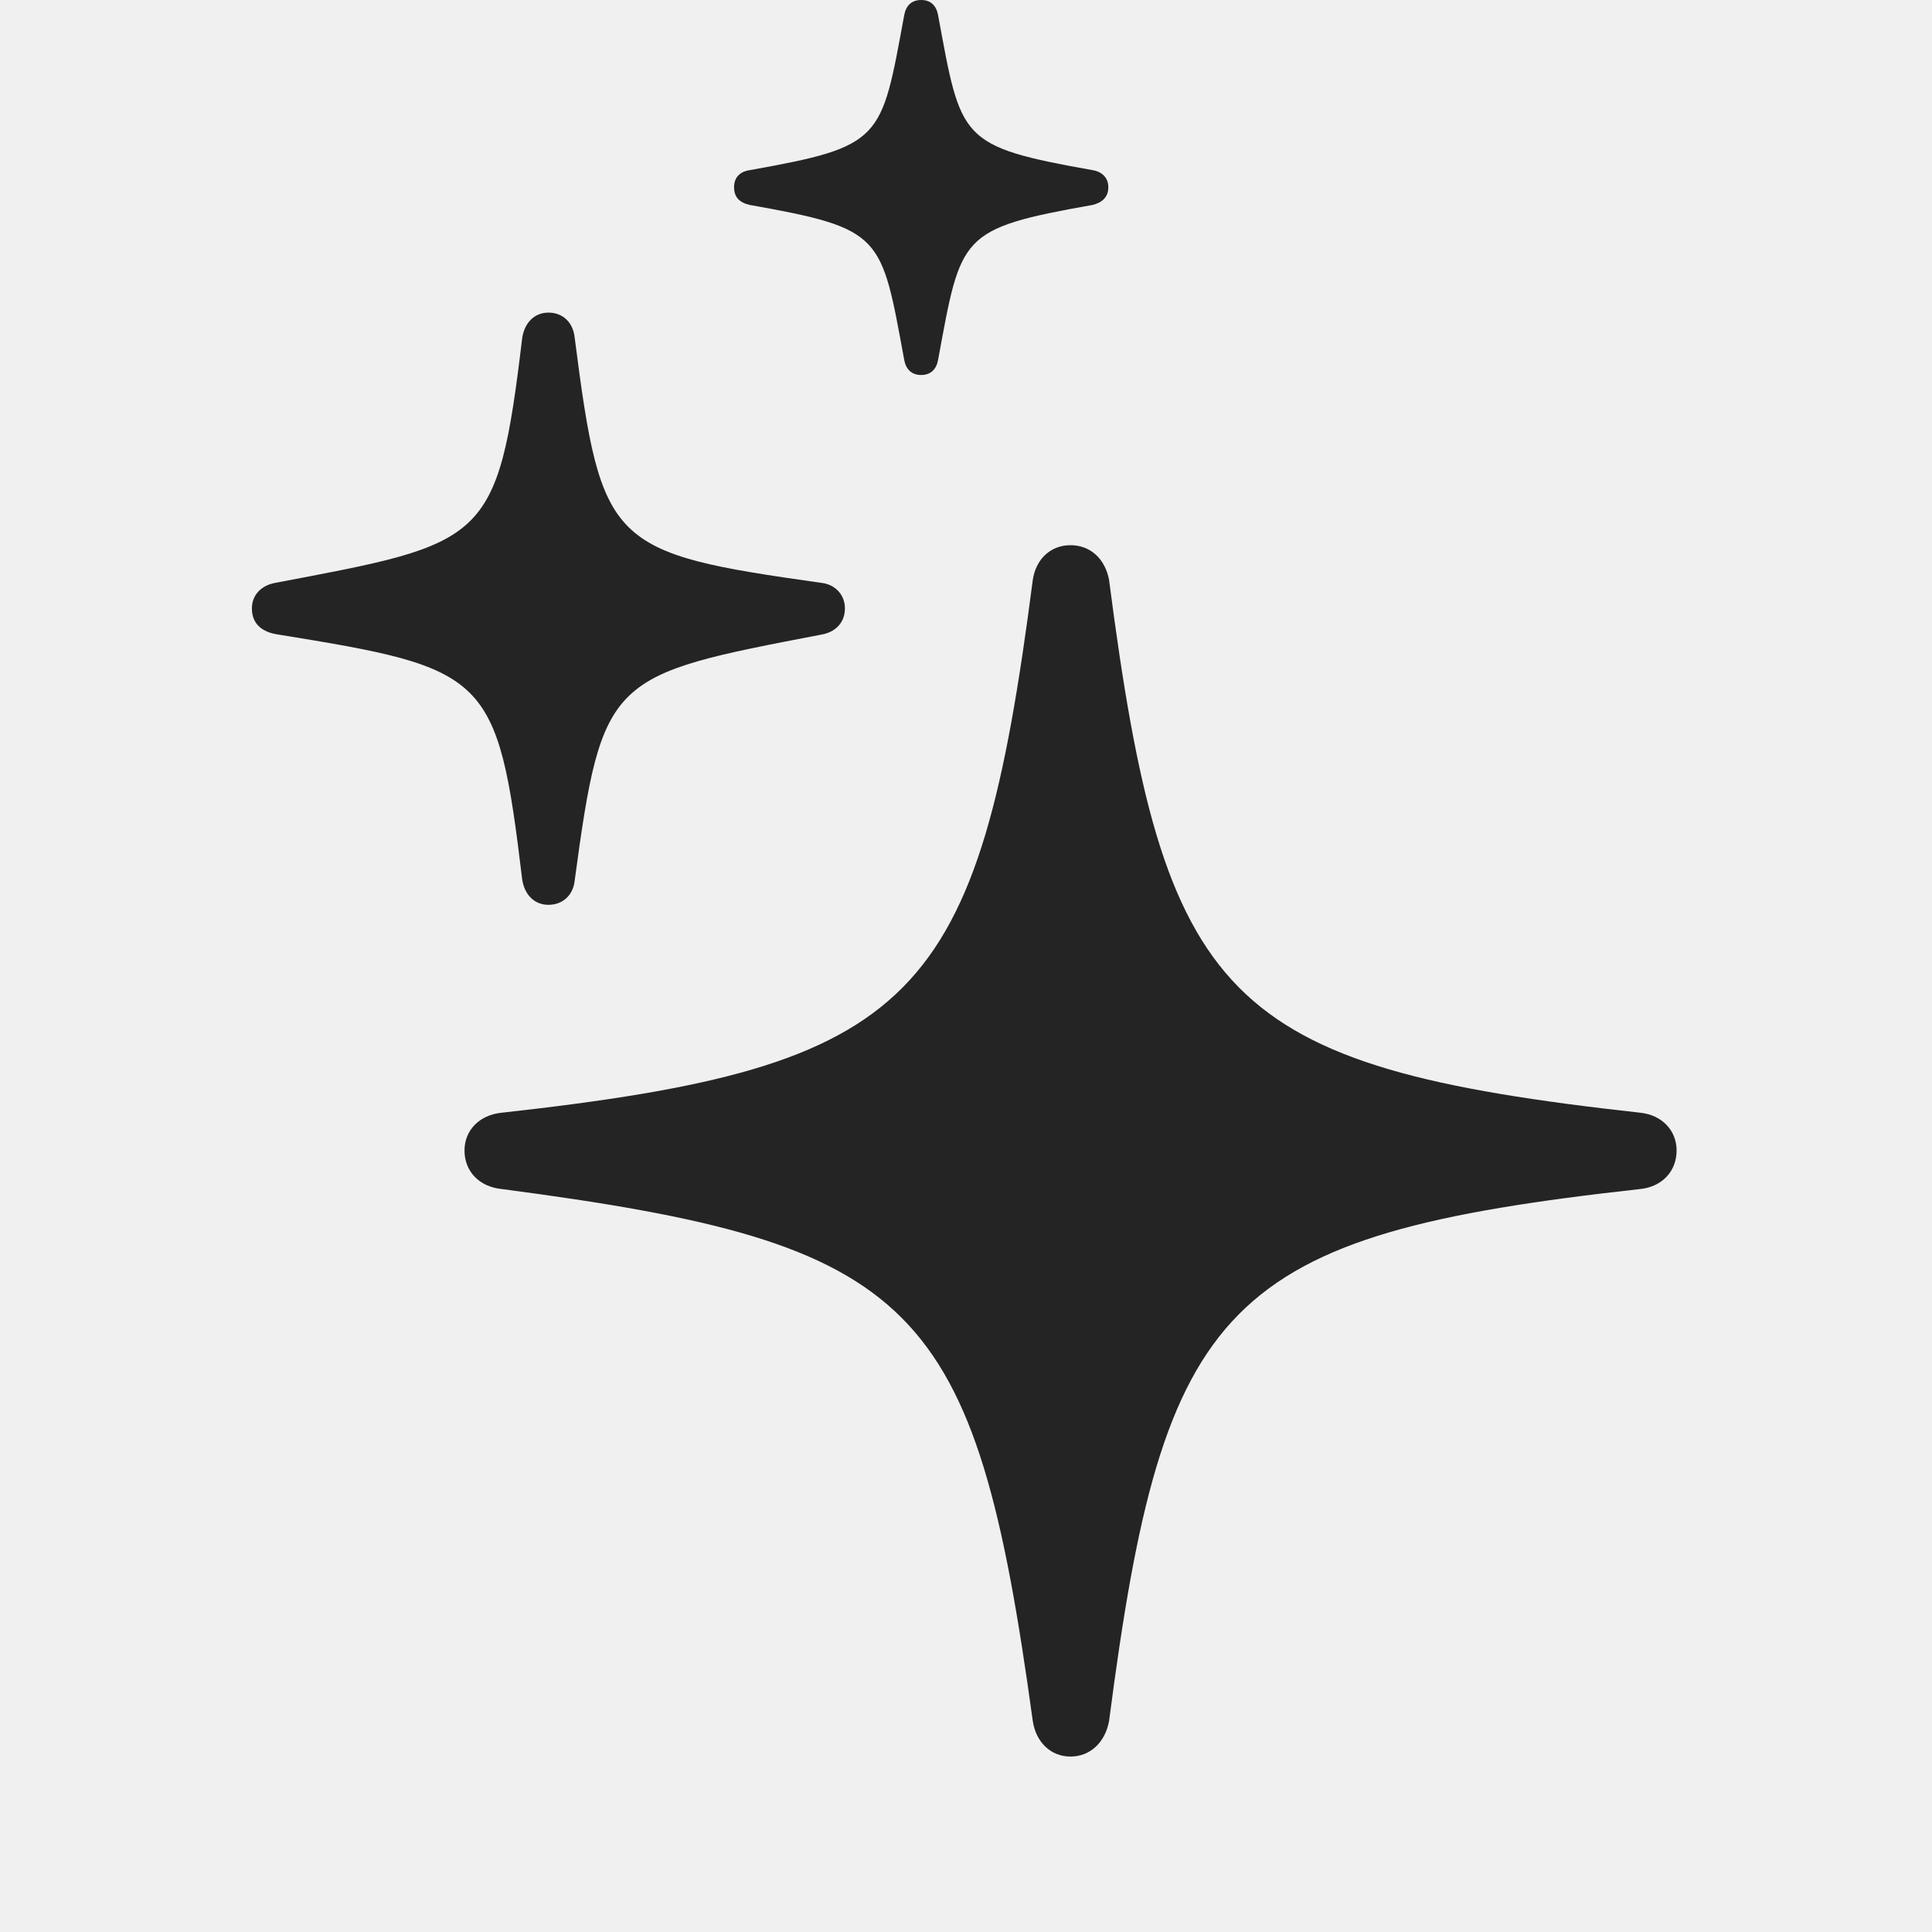
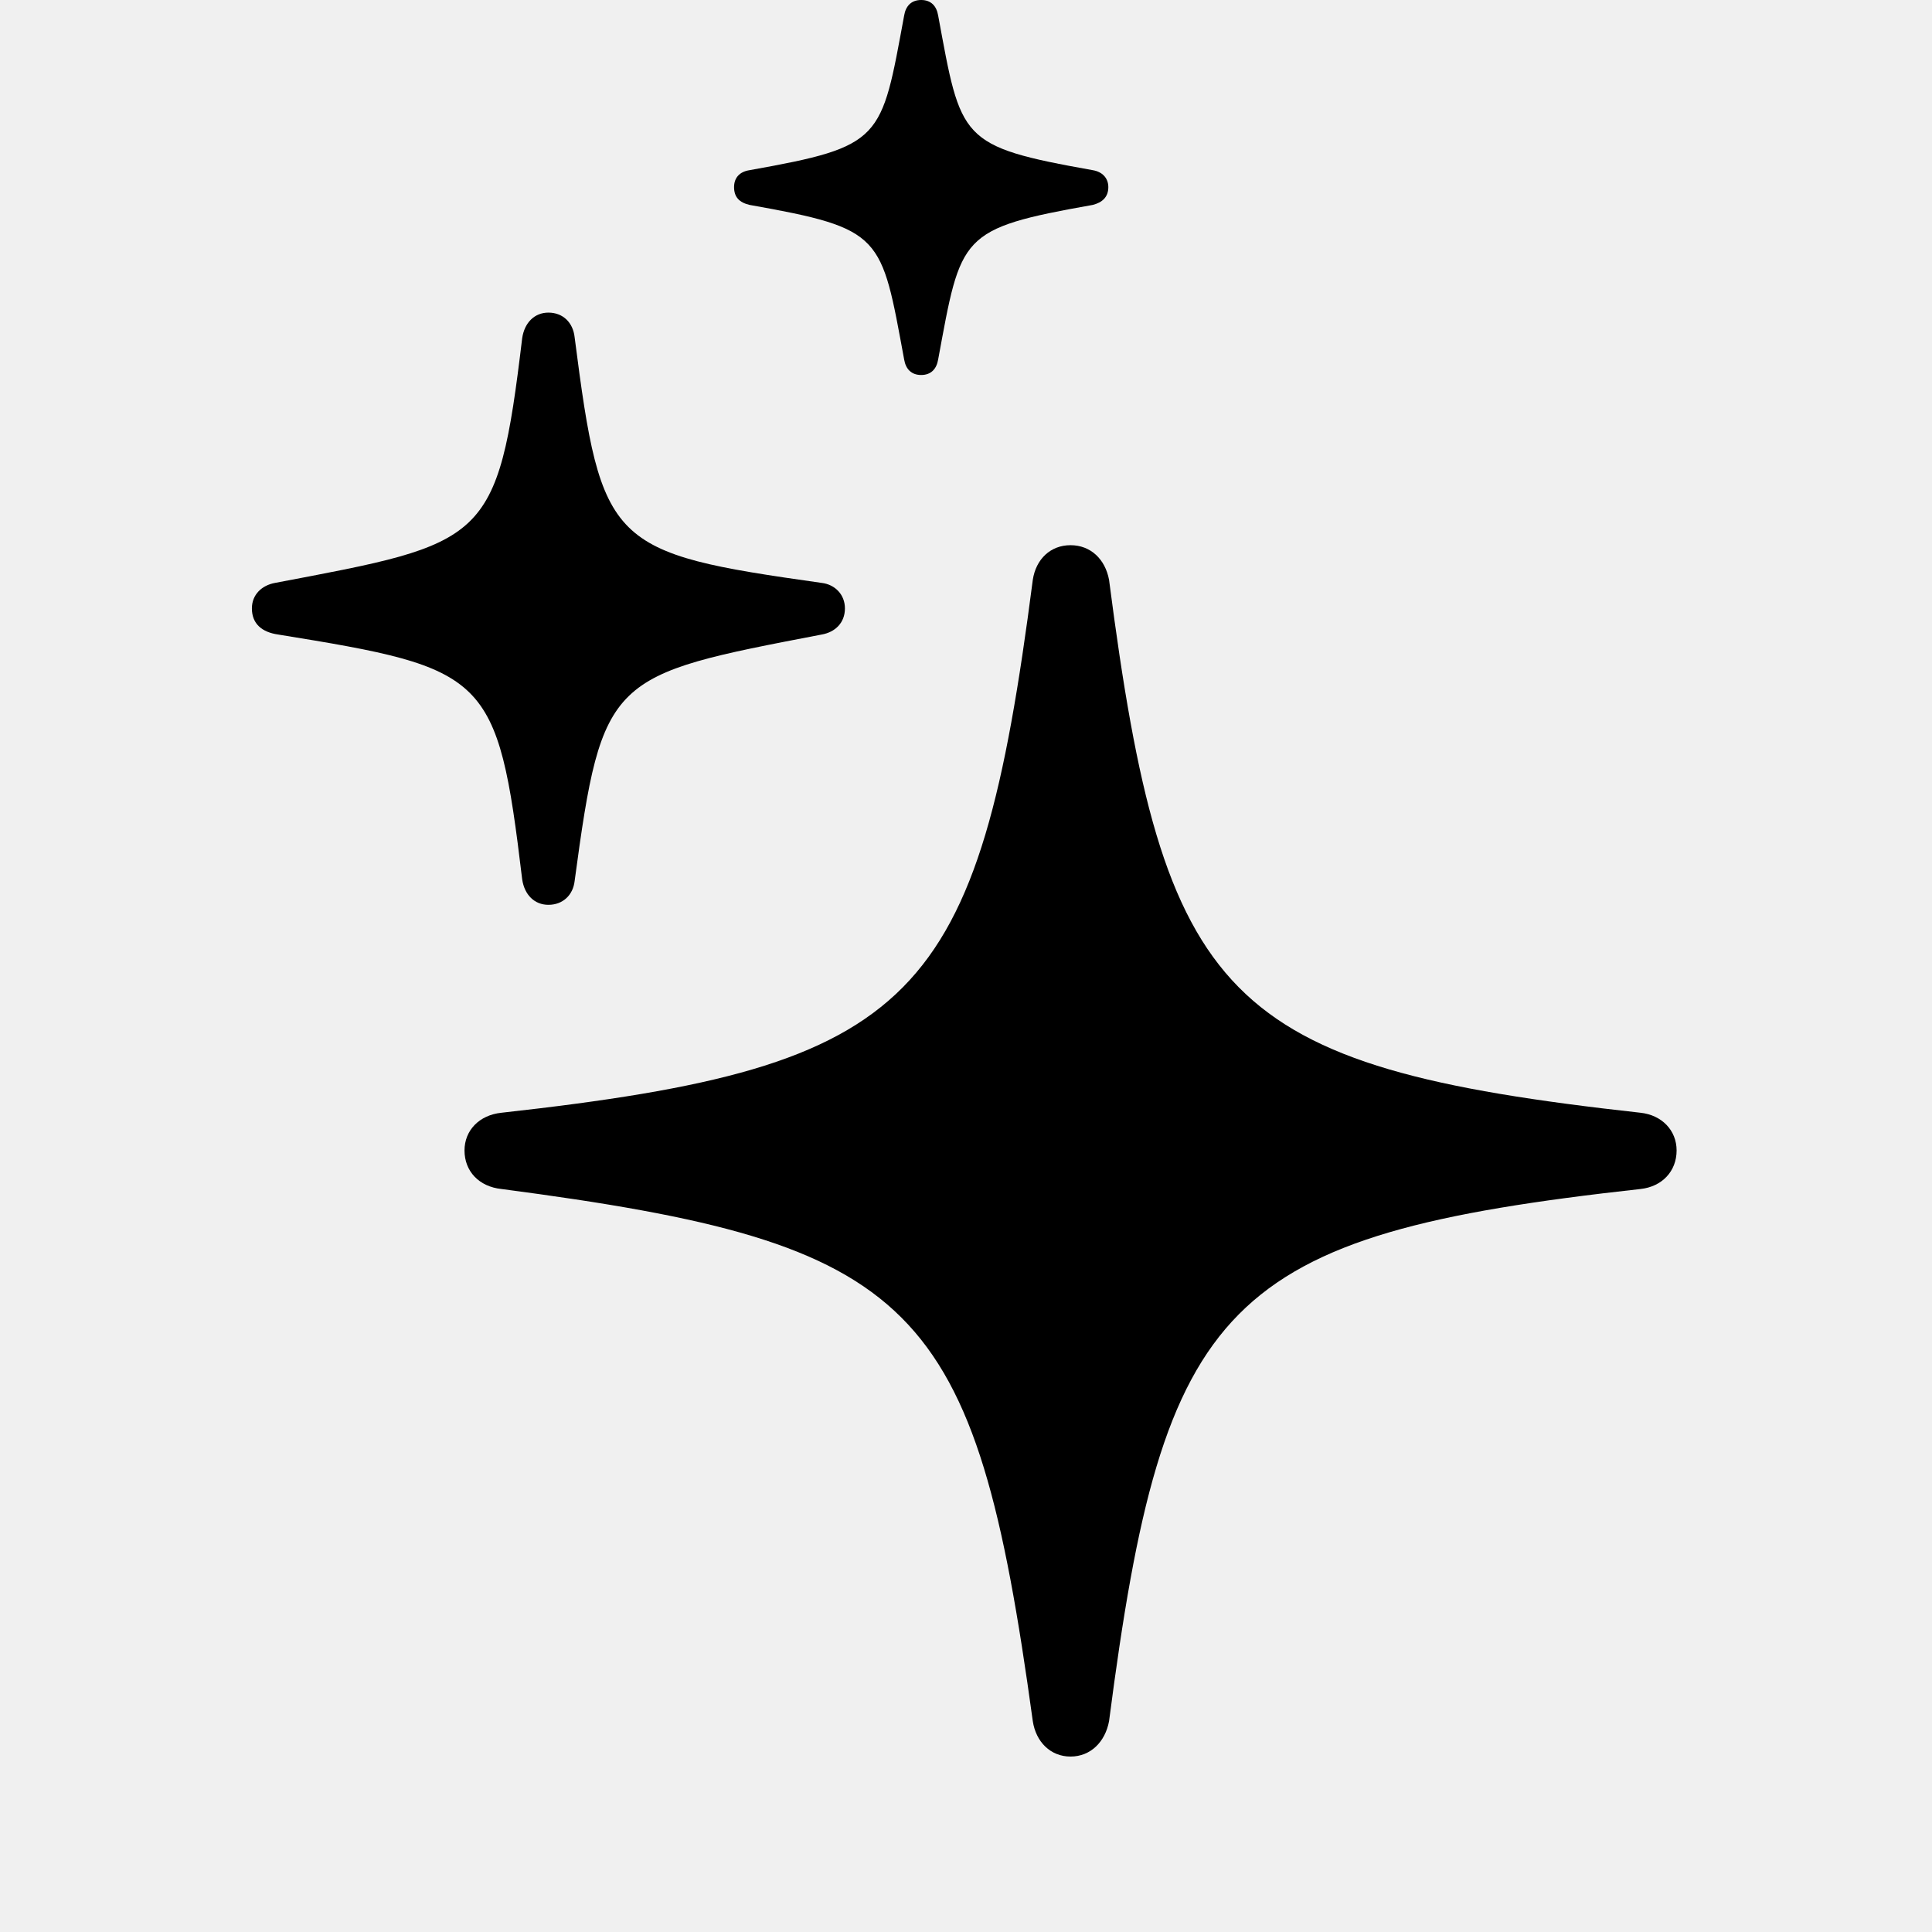
<svg xmlns="http://www.w3.org/2000/svg" width="21" height="21" viewBox="0 0 21 21" fill="none">
  <g clip-path="url(#clip0_669_5542)">
-     <path d="M10.013 4.076C10.121 4.076 10.18 4.009 10.197 3.909C10.448 2.553 10.423 2.486 11.879 2.227C11.98 2.201 12.047 2.143 12.047 2.034C12.047 1.934 11.98 1.867 11.879 1.85C10.423 1.59 10.448 1.523 10.197 0.167C10.18 0.067 10.121 0 10.013 0C9.904 0 9.845 0.067 9.828 0.167C9.577 1.523 9.602 1.59 8.146 1.85C8.037 1.867 7.979 1.934 7.979 2.034C7.979 2.143 8.037 2.201 8.146 2.227C9.602 2.486 9.577 2.553 9.828 3.909C9.845 4.009 9.904 4.076 10.013 4.076Z" fill="#242424" />
-     <path d="M5.961 9.835C6.12 9.835 6.229 9.727 6.246 9.576C6.547 7.341 6.622 7.341 8.932 6.897C9.075 6.872 9.184 6.772 9.184 6.613C9.184 6.462 9.075 6.353 8.932 6.336C6.622 6.01 6.538 5.935 6.246 3.666C6.229 3.507 6.12 3.398 5.961 3.398C5.81 3.398 5.701 3.507 5.676 3.675C5.408 5.91 5.283 5.901 2.989 6.336C2.847 6.362 2.738 6.462 2.738 6.613C2.738 6.78 2.847 6.872 3.023 6.897C5.3 7.266 5.408 7.324 5.676 9.559C5.701 9.727 5.81 9.835 5.961 9.835Z" fill="#242424" />
-     <path d="M11.636 19.093C11.854 19.093 12.013 18.934 12.055 18.708C12.649 14.129 13.294 13.426 17.831 12.924C18.065 12.899 18.224 12.732 18.224 12.505C18.224 12.288 18.065 12.12 17.831 12.095C13.294 11.593 12.649 10.89 12.055 6.303C12.013 6.077 11.854 5.926 11.636 5.926C11.419 5.926 11.26 6.077 11.226 6.303C10.632 10.89 9.979 11.593 5.451 12.095C5.208 12.12 5.049 12.288 5.049 12.505C5.049 12.732 5.208 12.899 5.451 12.924C9.971 13.518 10.598 14.129 11.226 18.708C11.26 18.934 11.419 19.093 11.636 19.093Z" fill="#242424" />
+     <path d="M10.013 4.076C10.121 4.076 10.18 4.009 10.197 3.909C10.448 2.553 10.423 2.486 11.879 2.227C11.98 2.201 12.047 2.143 12.047 2.034C12.047 1.934 11.98 1.867 11.879 1.85C10.423 1.59 10.448 1.523 10.197 0.167C10.18 0.067 10.121 0 10.013 0C9.904 0 9.845 0.067 9.828 0.167C9.577 1.523 9.602 1.59 8.146 1.85C8.037 1.867 7.979 1.934 7.979 2.034C7.979 2.143 8.037 2.201 8.146 2.227C9.602 2.486 9.577 2.553 9.828 3.909C9.845 4.009 9.904 4.076 10.013 4.076Z" fill="currentColor" />
+     <path d="M5.961 9.835C6.12 9.835 6.229 9.727 6.246 9.576C6.547 7.341 6.622 7.341 8.932 6.897C9.075 6.872 9.184 6.772 9.184 6.613C9.184 6.462 9.075 6.353 8.932 6.336C6.622 6.01 6.538 5.935 6.246 3.666C6.229 3.507 6.12 3.398 5.961 3.398C5.81 3.398 5.701 3.507 5.676 3.675C5.408 5.91 5.283 5.901 2.989 6.336C2.847 6.362 2.738 6.462 2.738 6.613C2.738 6.78 2.847 6.872 3.023 6.897C5.3 7.266 5.408 7.324 5.676 9.559C5.701 9.727 5.81 9.835 5.961 9.835Z" fill="currentColor" />
+     <path d="M11.636 19.093C11.854 19.093 12.013 18.934 12.055 18.708C12.649 14.129 13.294 13.426 17.831 12.924C18.065 12.899 18.224 12.732 18.224 12.505C18.224 12.288 18.065 12.12 17.831 12.095C13.294 11.593 12.649 10.89 12.055 6.303C12.013 6.077 11.854 5.926 11.636 5.926C11.419 5.926 11.26 6.077 11.226 6.303C10.632 10.89 9.979 11.593 5.451 12.095C5.208 12.12 5.049 12.288 5.049 12.505C5.049 12.732 5.208 12.899 5.451 12.924C9.971 13.518 10.598 14.129 11.226 18.708C11.26 18.934 11.419 19.093 11.636 19.093Z" fill="currentColor" />
  </g>
  <defs>
    <clipPath id="clip0_669_5542">
      <rect width="15.486" height="20.633" fill="white" transform="translate(2.73828)" />
    </clipPath>
  </defs>
</svg>
